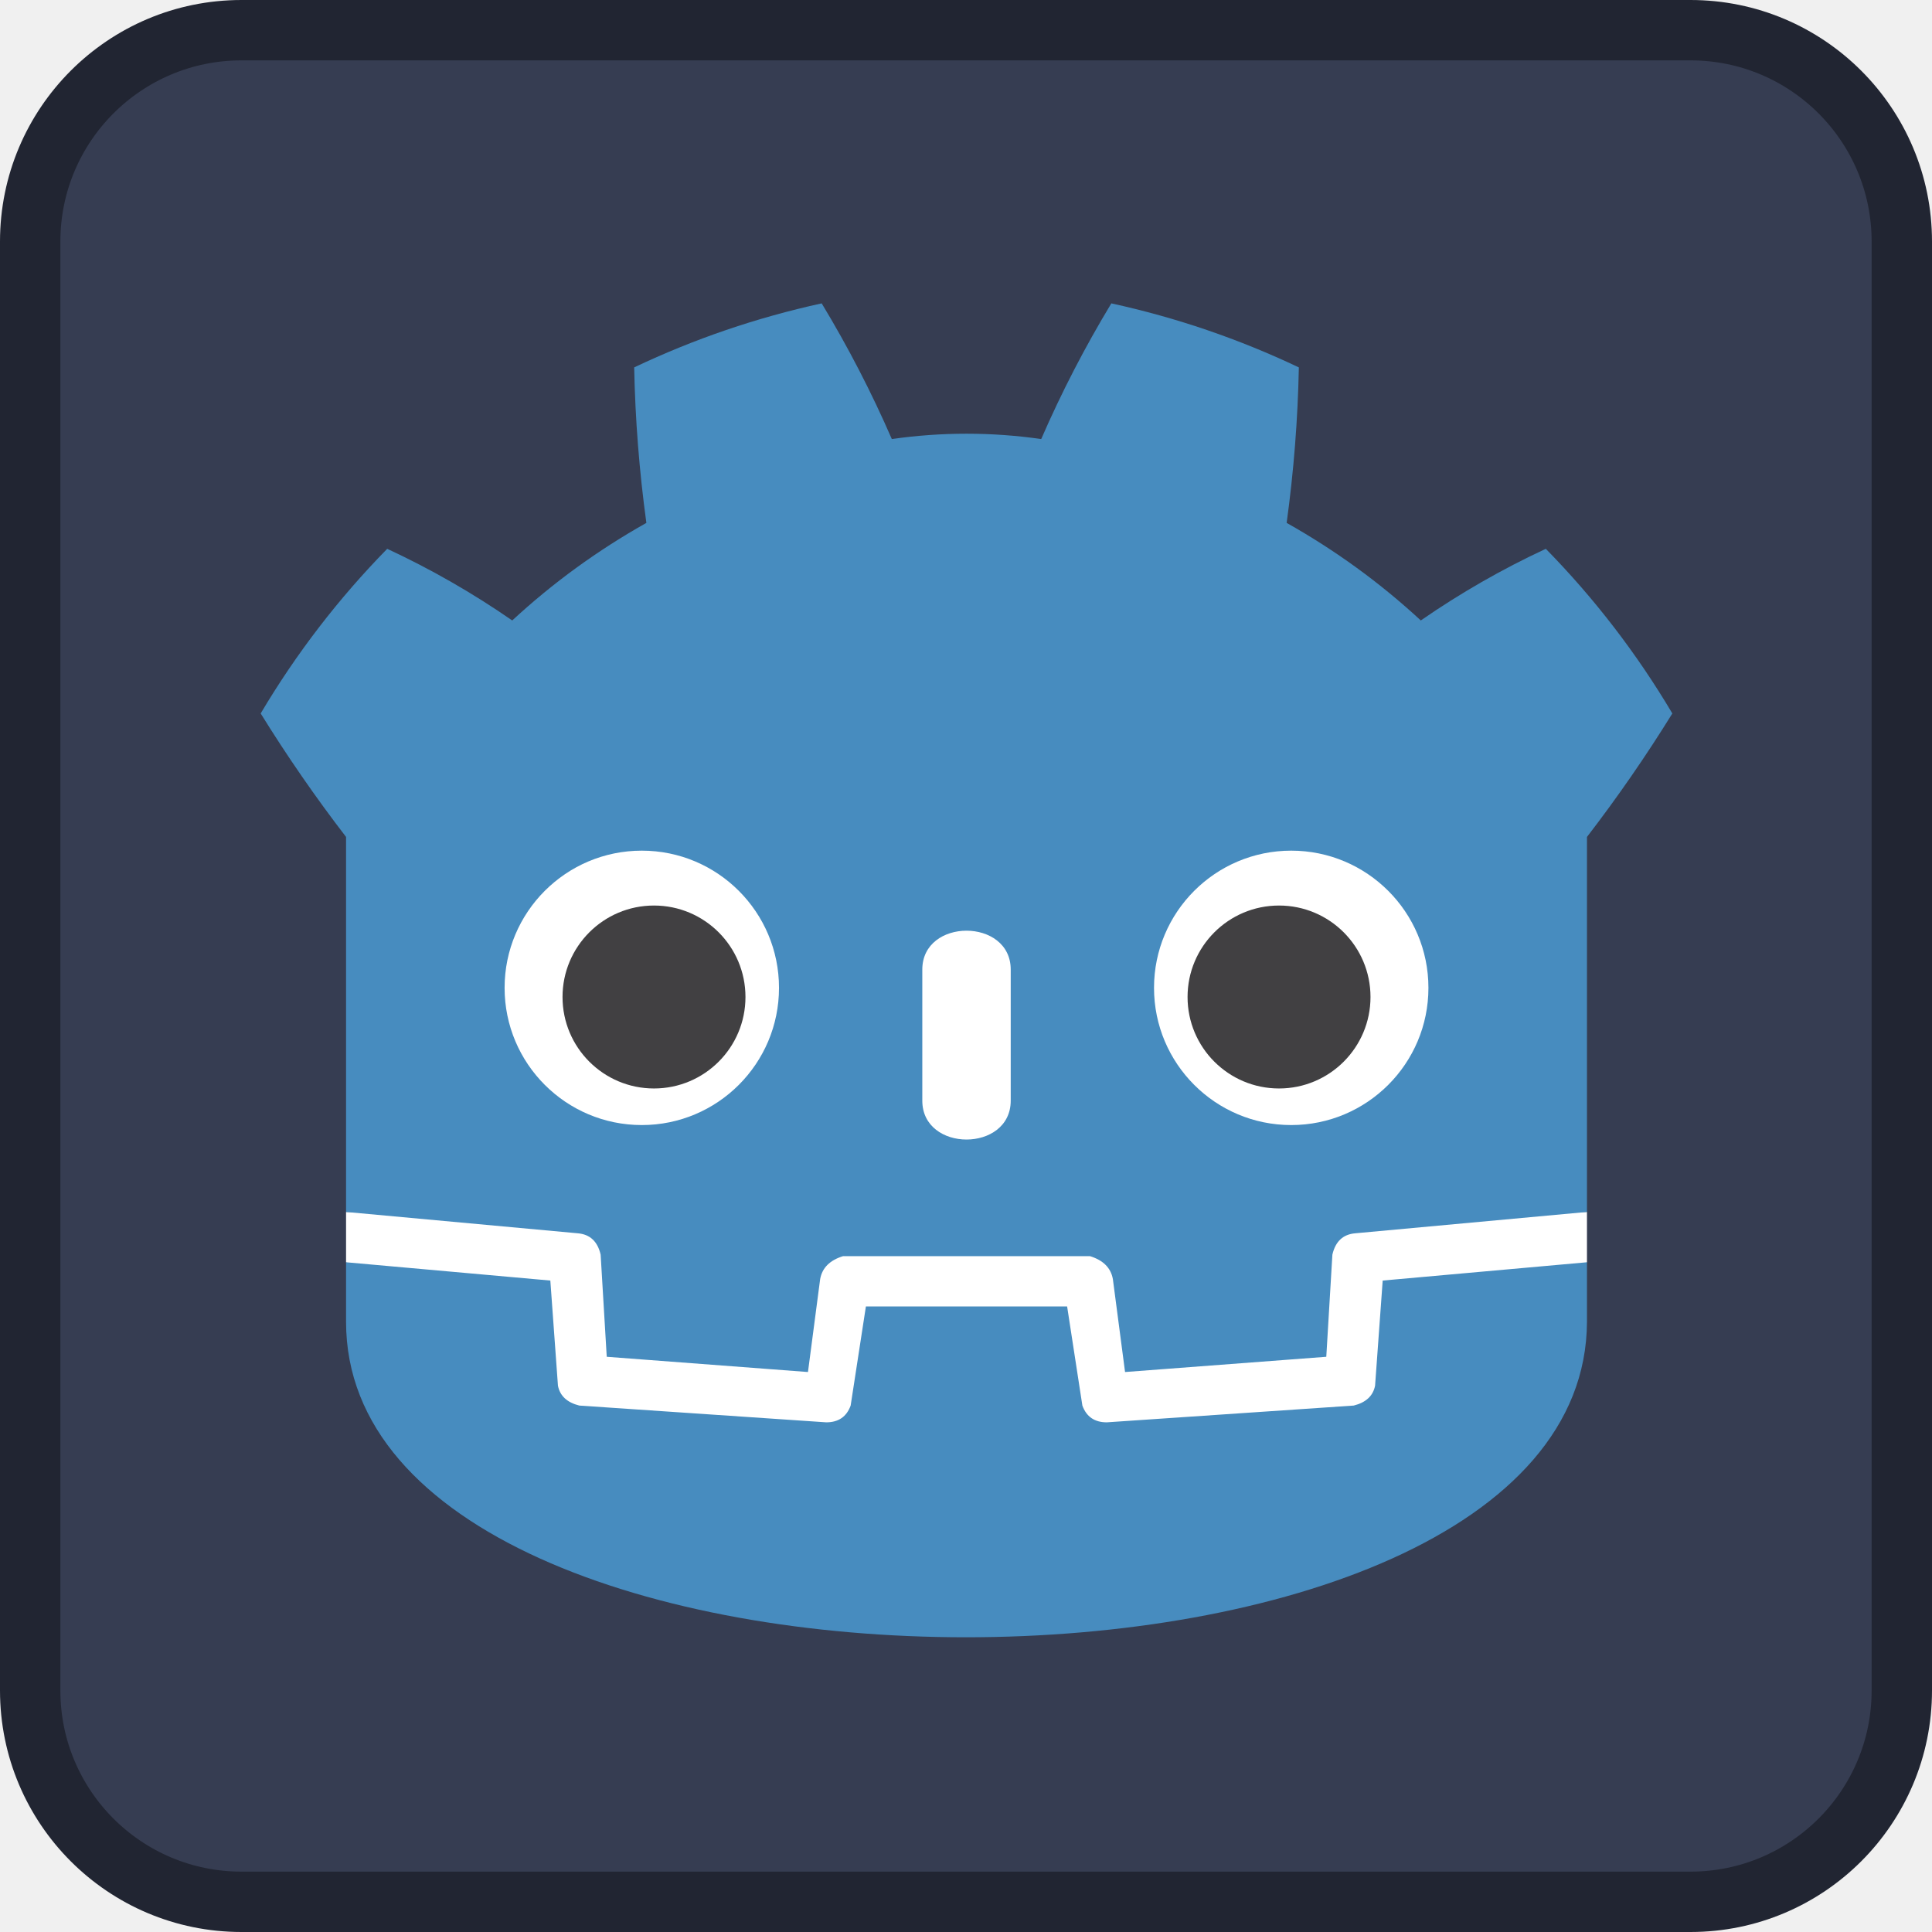
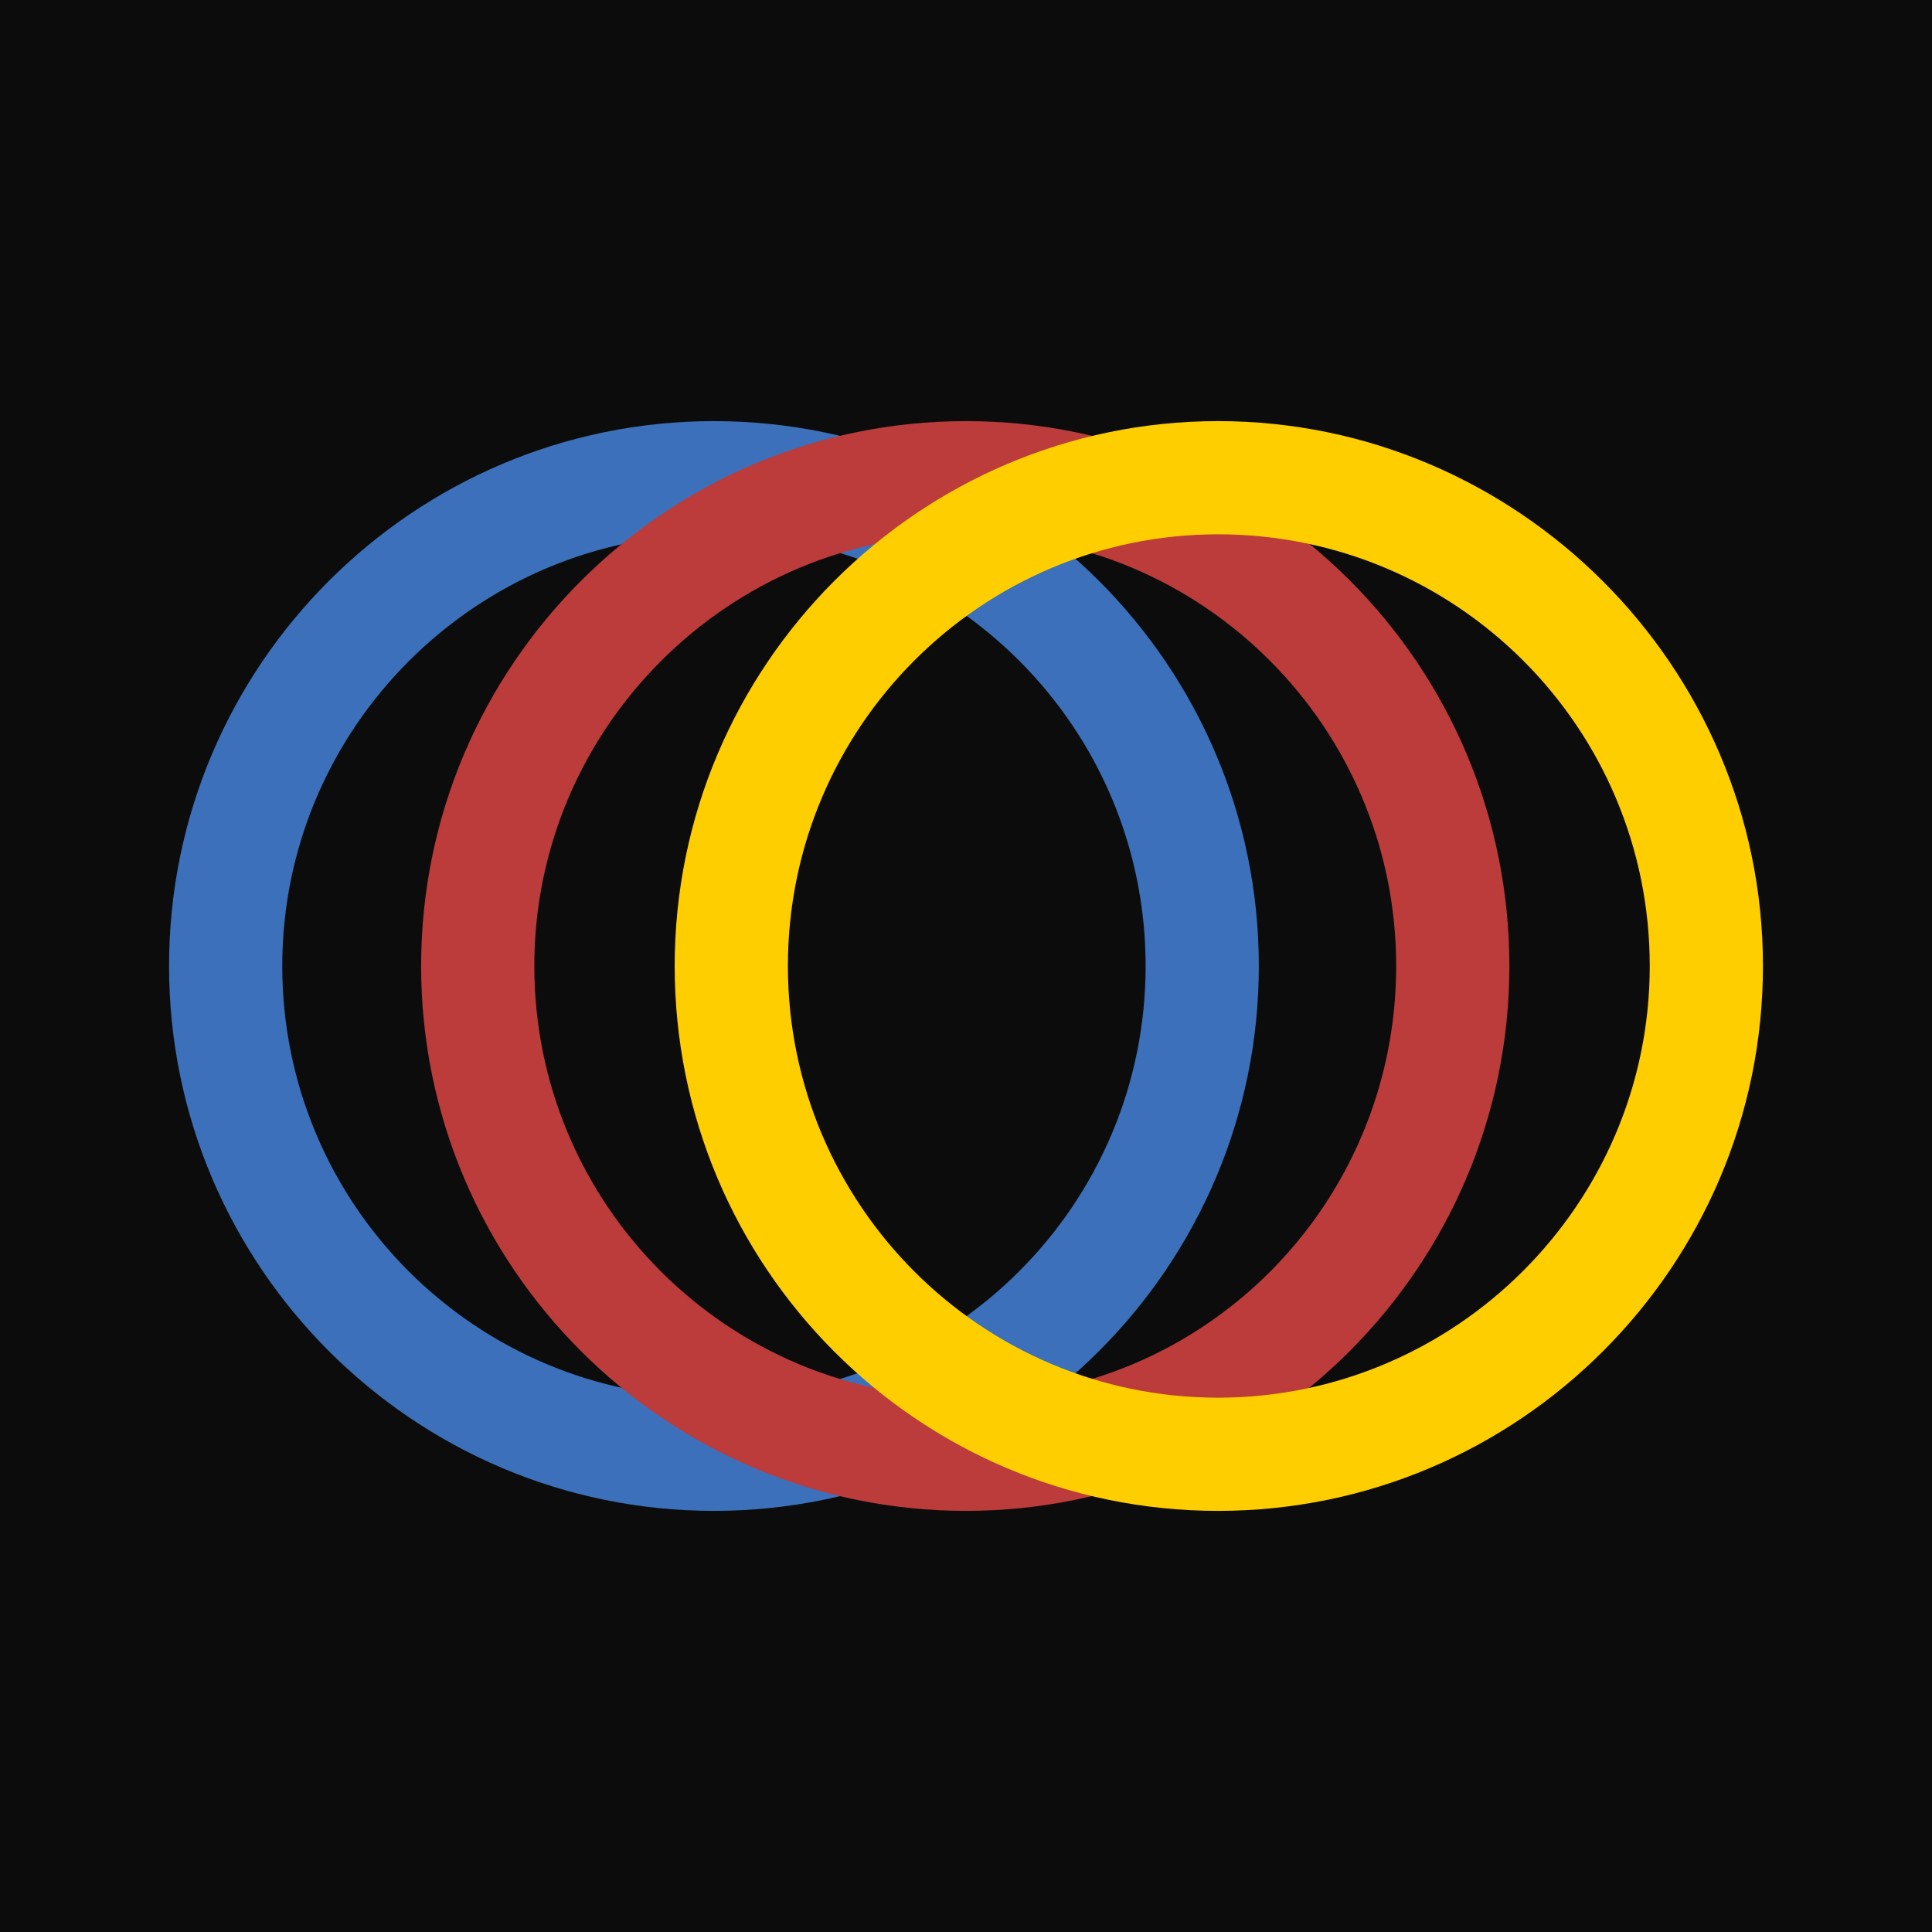
- <svg xmlns="http://www.w3.org/2000/svg" width="128" height="128">
-   <rect width="124" height="124" x="2" y="2" fill="#363d52" stroke="#212532" stroke-width="4" rx="14" />
-   <g fill="#fff" transform="translate(12.322 12.322)scale(.101)">
-     <path d="M105 673v33q407 354 814 0v-33z" />
-     <path fill="#478cbf" d="m105 673 152 14q12 1 15 14l4 67 132 10 8-61q2-11 15-15h162q13 4 15 15l8 61 132-10 4-67q3-13 15-14l152-14V427q30-39 56-81-35-59-83-108-43 20-82 47-40-37-88-64 7-51 8-102-59-28-123-42-26 43-46 89-49-7-98 0-20-46-46-89-64 14-123 42 1 51 8 102-48 27-88 64-39-27-82-47-48 49-83 108 26 42 56 81zm0 33v39c0 276 813 276 814 0v-39l-134 12-5 69q-2 10-14 13l-162 11q-12 0-16-11l-10-65H446l-10 65q-4 11-16 11l-162-11q-12-3-14-13l-5-69z" />
-     <path d="M483 600c0 34 58 34 58 0v-86c0-34-58-34-58 0z" />
-     <circle cx="725" cy="526" r="90" />
-     <circle cx="299" cy="526" r="90" />
-   </g>
-   <g fill="#414042" transform="translate(12.322 12.322)scale(.101)">
-     <circle cx="307" cy="532" r="60" />
-     <circle cx="717" cy="532" r="60" />
+ <svg xmlns="http://www.w3.org/2000/svg" version="1.1" viewBox="0 0 128 128">
+   <defs>
+     <style>
+       .cls-1 {
+         fill: #ffce00;
+       }
+ 
+       .cls-2 {
+         fill: #3c70ba;
+       }
+ 
+       .cls-3 {
+         fill: #0c0c0c;
+       }
+ 
+       .cls-4 {
+         fill: #bc3b3b;
+       }
+     </style>
+   </defs>
+   <g>
+     <g id="_레이어_1" data-name="레이어_1">
+       <g id="_레이어_1-2" data-name="_레이어_1">
+         <rect class="cls-3" width="128" height="128" />
+         <g>
+           <path class="cls-2" d="M47.3,100.1c-19.9,0-36.1-16.2-36.1-36.1S27.4,27.9,47.3,27.9s36.1,16.2,36.1,36.1-16.2,36.1-36.1,36.1ZM47.3,35.4c-15.7,0-28.6,12.8-28.6,28.6s12.8,28.6,28.6,28.6,28.6-12.8,28.6-28.6-12.8-28.6-28.6-28.6Z" />
+           <path class="cls-4" d="M64,100.1c-19.9,0-36.1-16.2-36.1-36.1s16.2-36.1,36.1-36.1,36,16.2,36,36.1-16.2,36.1-36,36.1ZM64,35.4c-15.7,0-28.6,12.8-28.6,28.6s12.8,28.6,28.6,28.6,28.5-12.8,28.5-28.6-12.8-28.6-28.5-28.6Z" />
+           <path class="cls-1" d="M80.7,100.1c-19.9,0-36-16.2-36-36.1s16.2-36.1,36-36.1,36.1,16.2,36.1,36.1-16.2,36.1-36.1,36.1ZM80.7,35.4c-15.7,0-28.5,12.8-28.5,28.6s12.8,28.6,28.5,28.6,28.6-12.8,28.6-28.6-12.8-28.6-28.6-28.6Z" />
+         </g>
+       </g>
+     </g>
  </g>
</svg>
